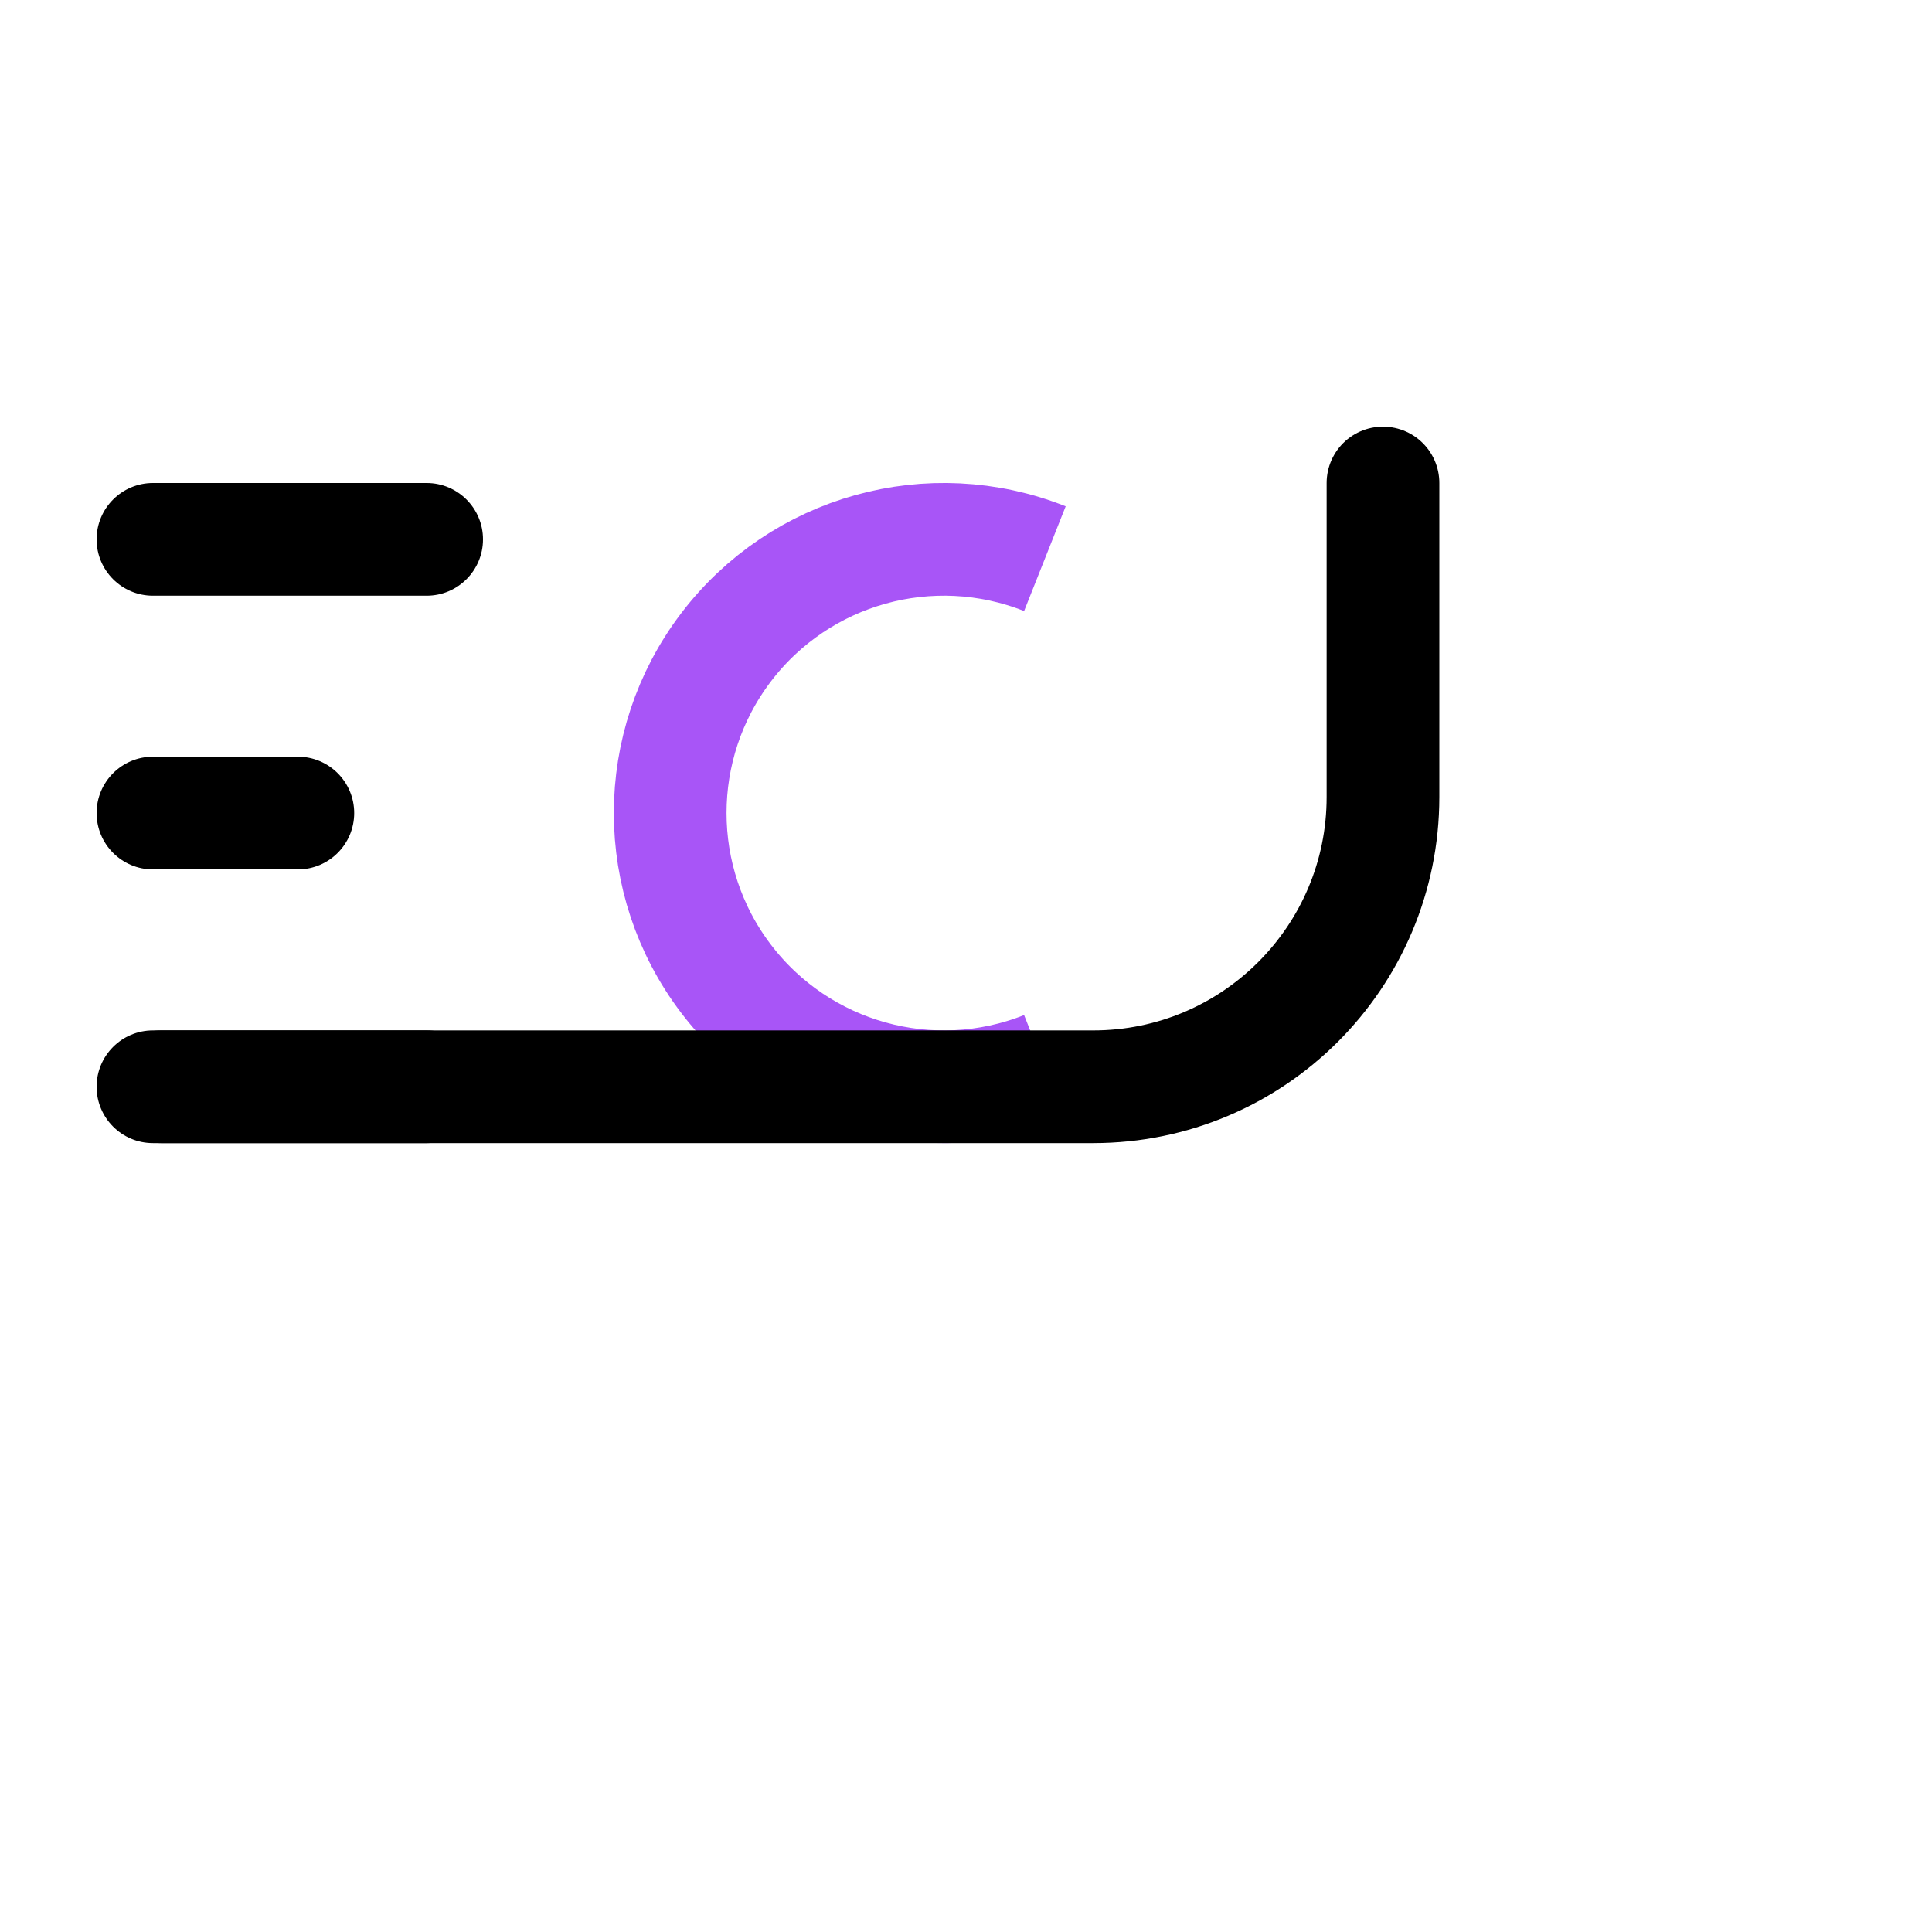
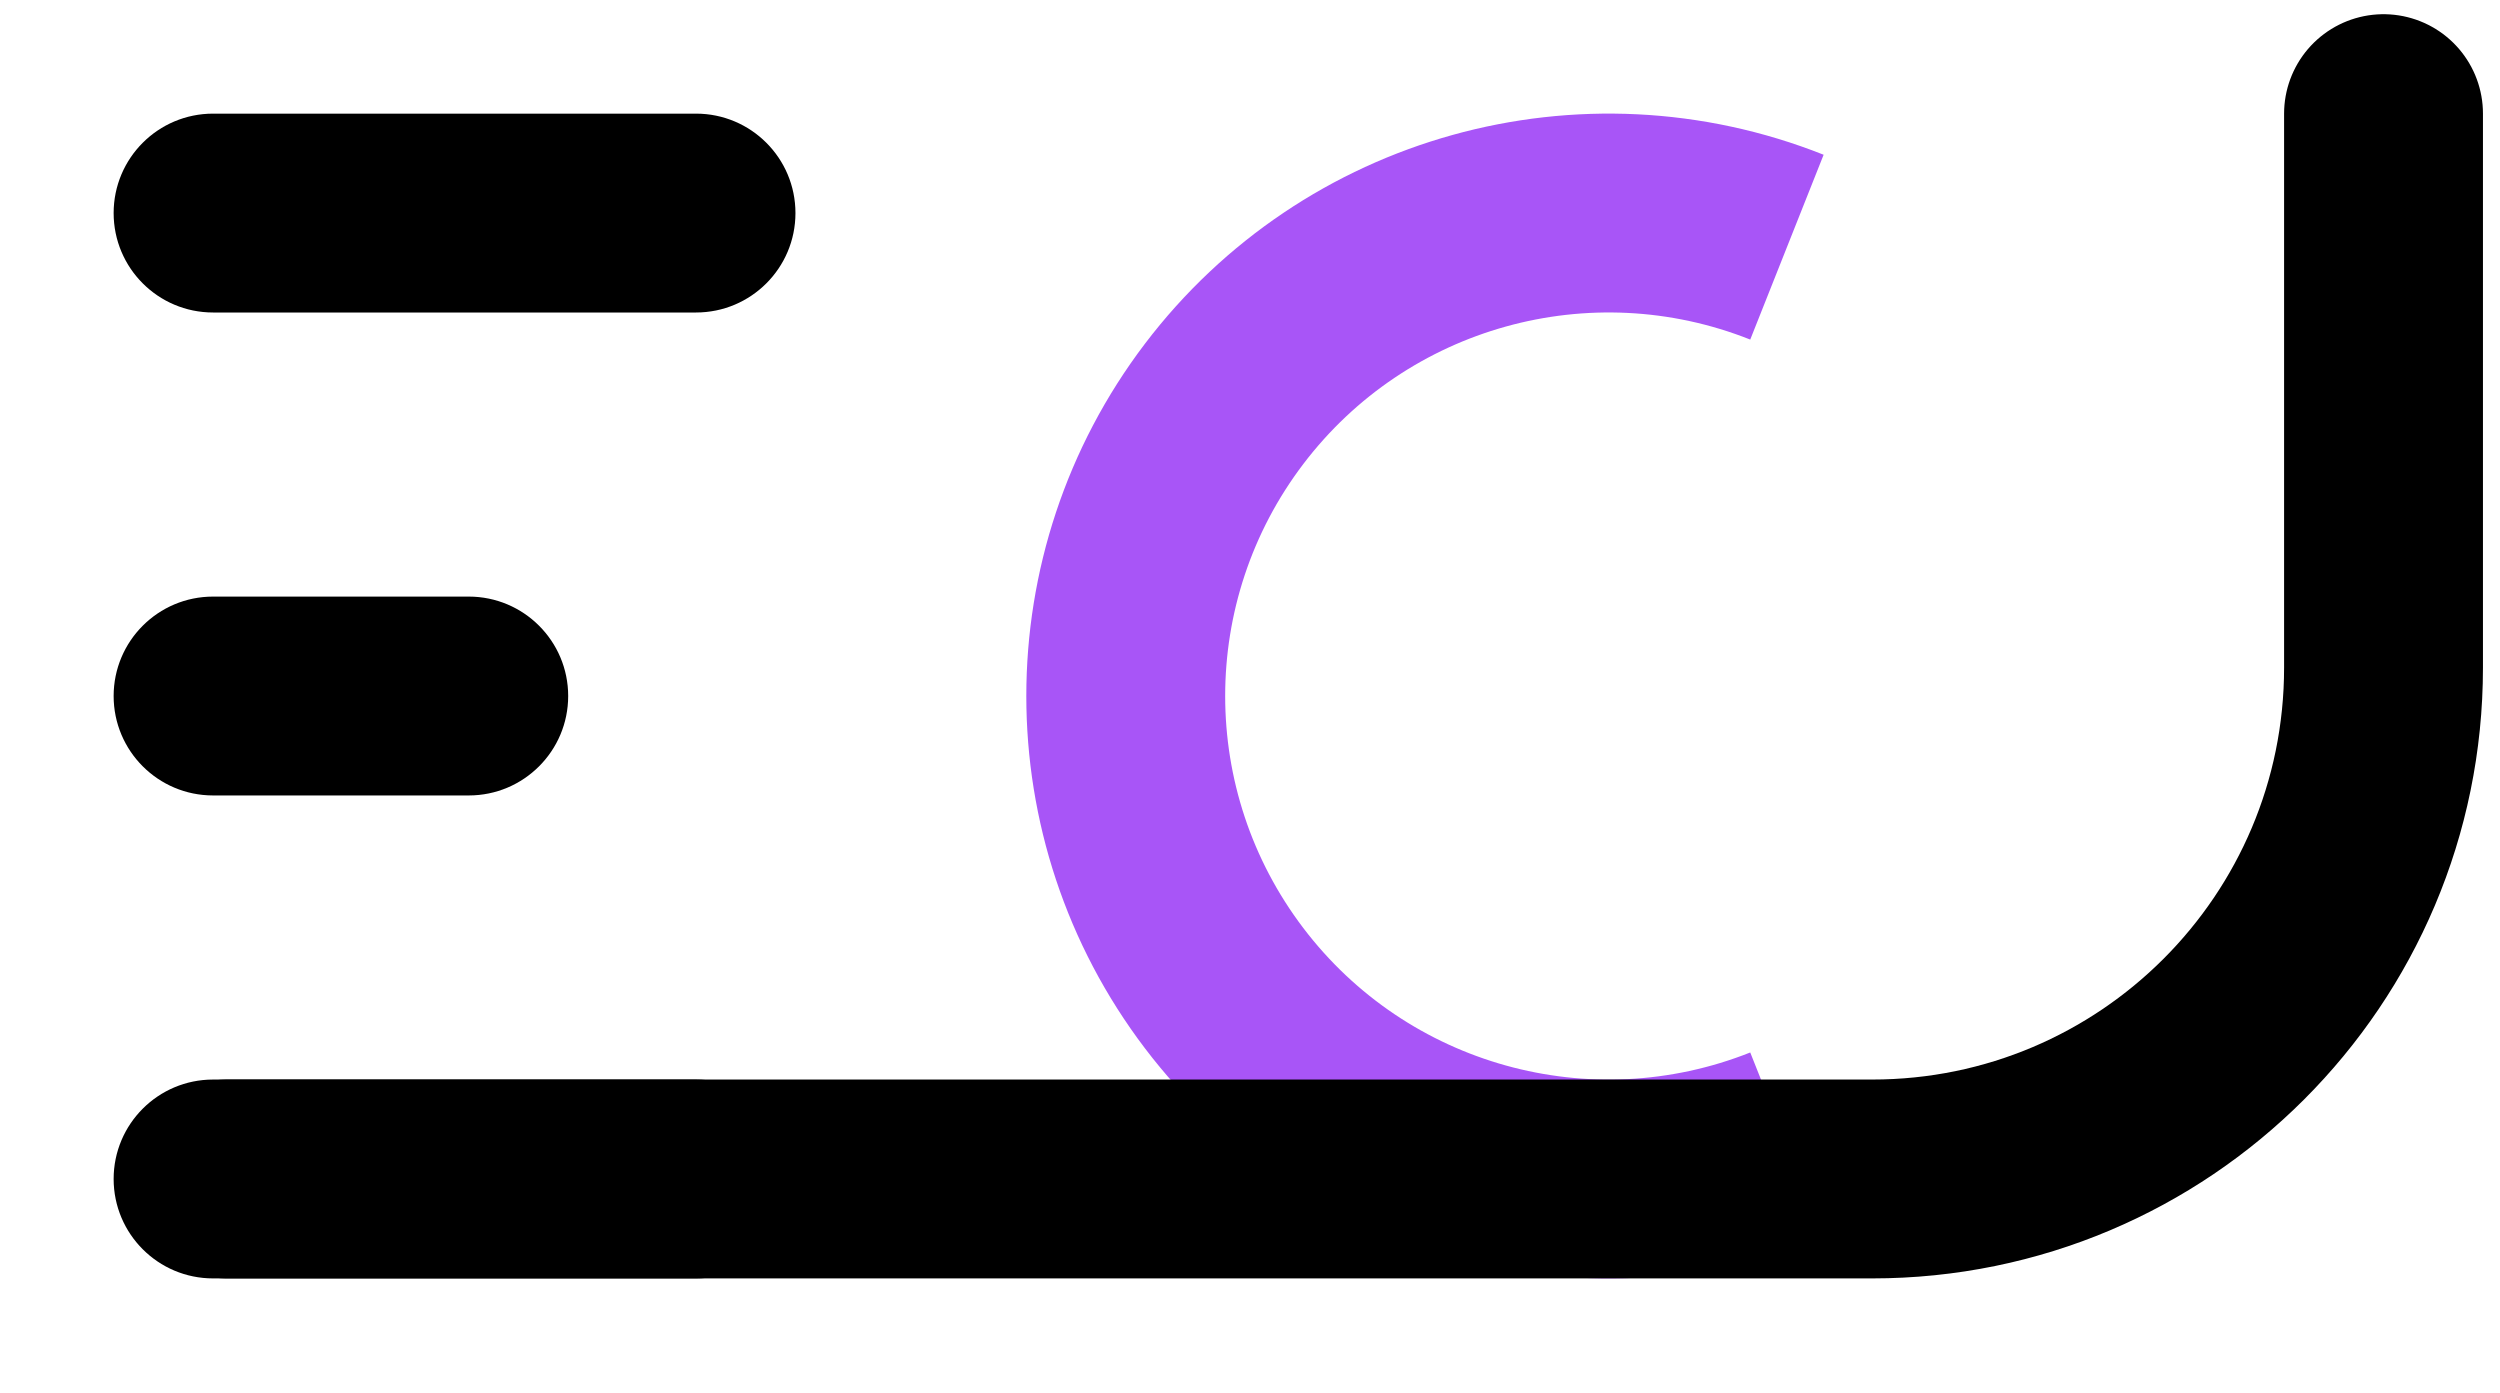
- <svg xmlns="http://www.w3.org/2000/svg" viewBox="0 0 120 120" width="120" height="120" role="img" aria-label="ECJ">
+ <svg xmlns="http://www.w3.org/2000/svg" viewBox="2 26 88 49" role="img" aria-label="ECJ">
  <g fill="currentColor">
    <rect x="6" y="30" width="24" height="7" rx="3.5" />
    <rect x="6" y="47" width="16" height="7" rx="3.5" />
    <rect x="6" y="64" width="24" height="7" rx="3.5" />
  </g>
  <path d="M64.9 34.7 A17 17 0 1 0 64.9 66.3" fill="none" stroke="#a855f7" stroke-width="7" stroke-linecap="butt" />
  <path d="M85.9 30 V49.5 a18 18 0 0 1 -18 18 H10" fill="none" stroke="currentColor" stroke-width="7" stroke-linecap="round" stroke-linejoin="round" />
</svg>
